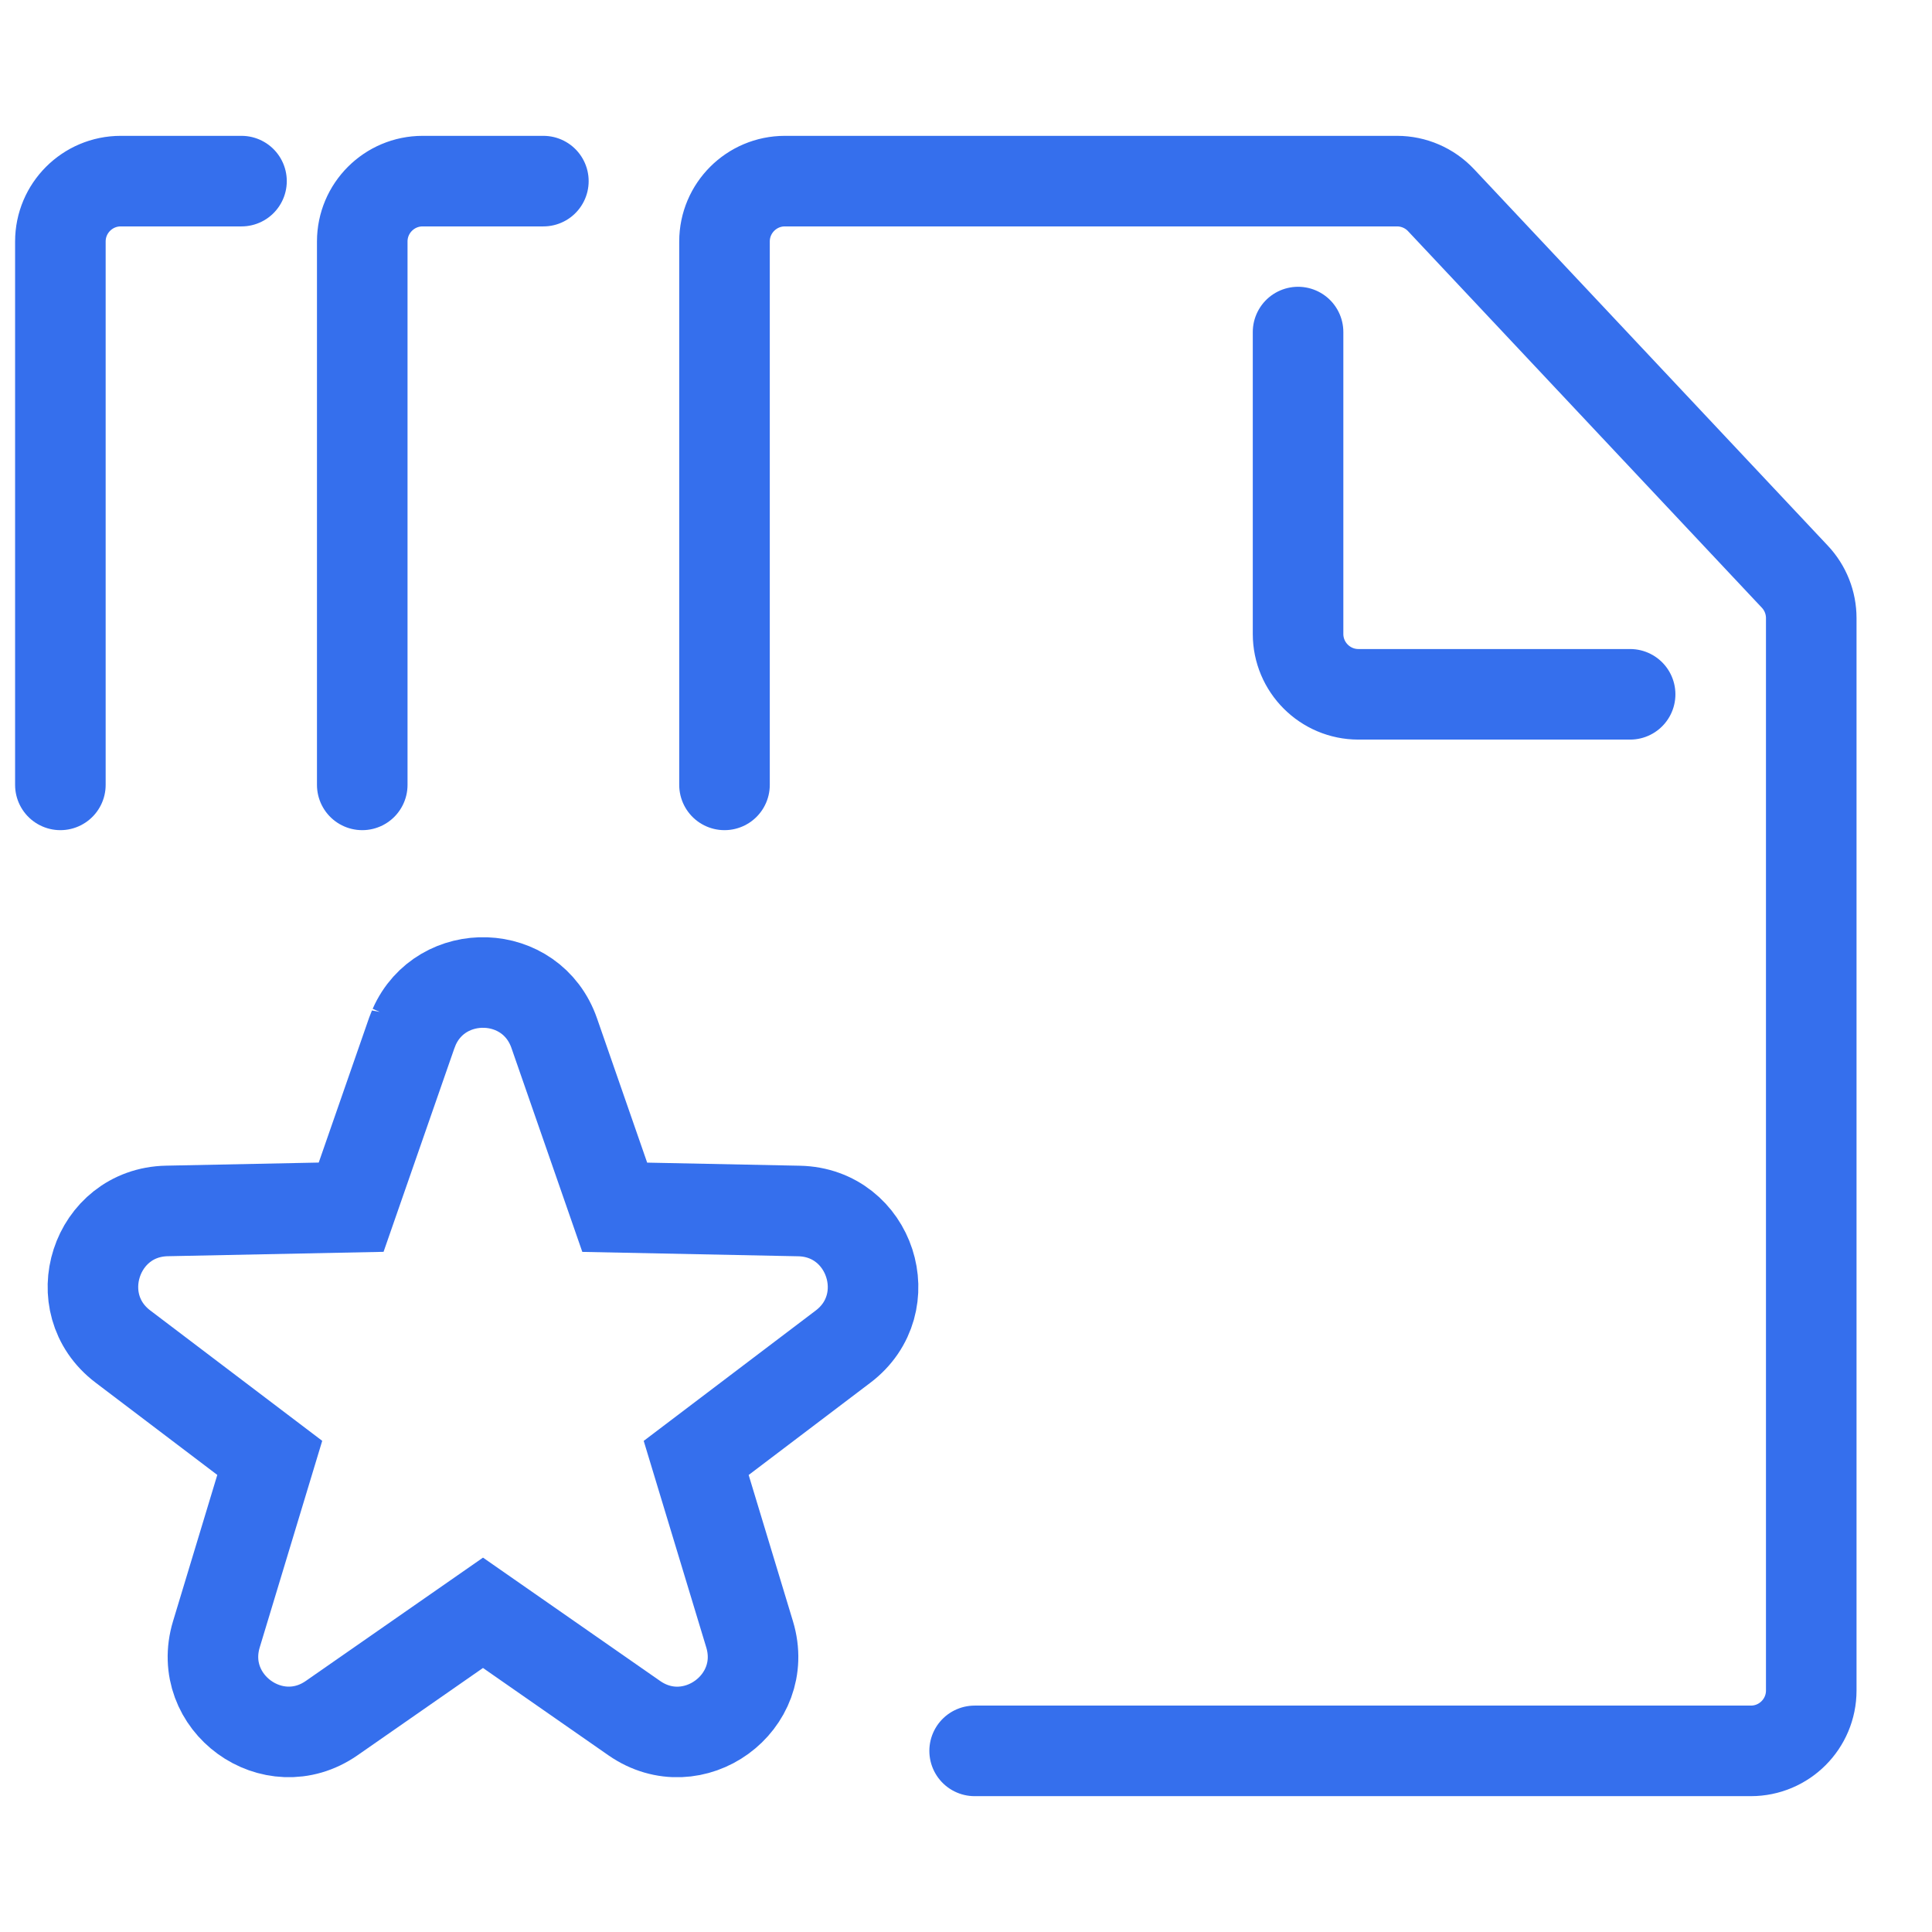
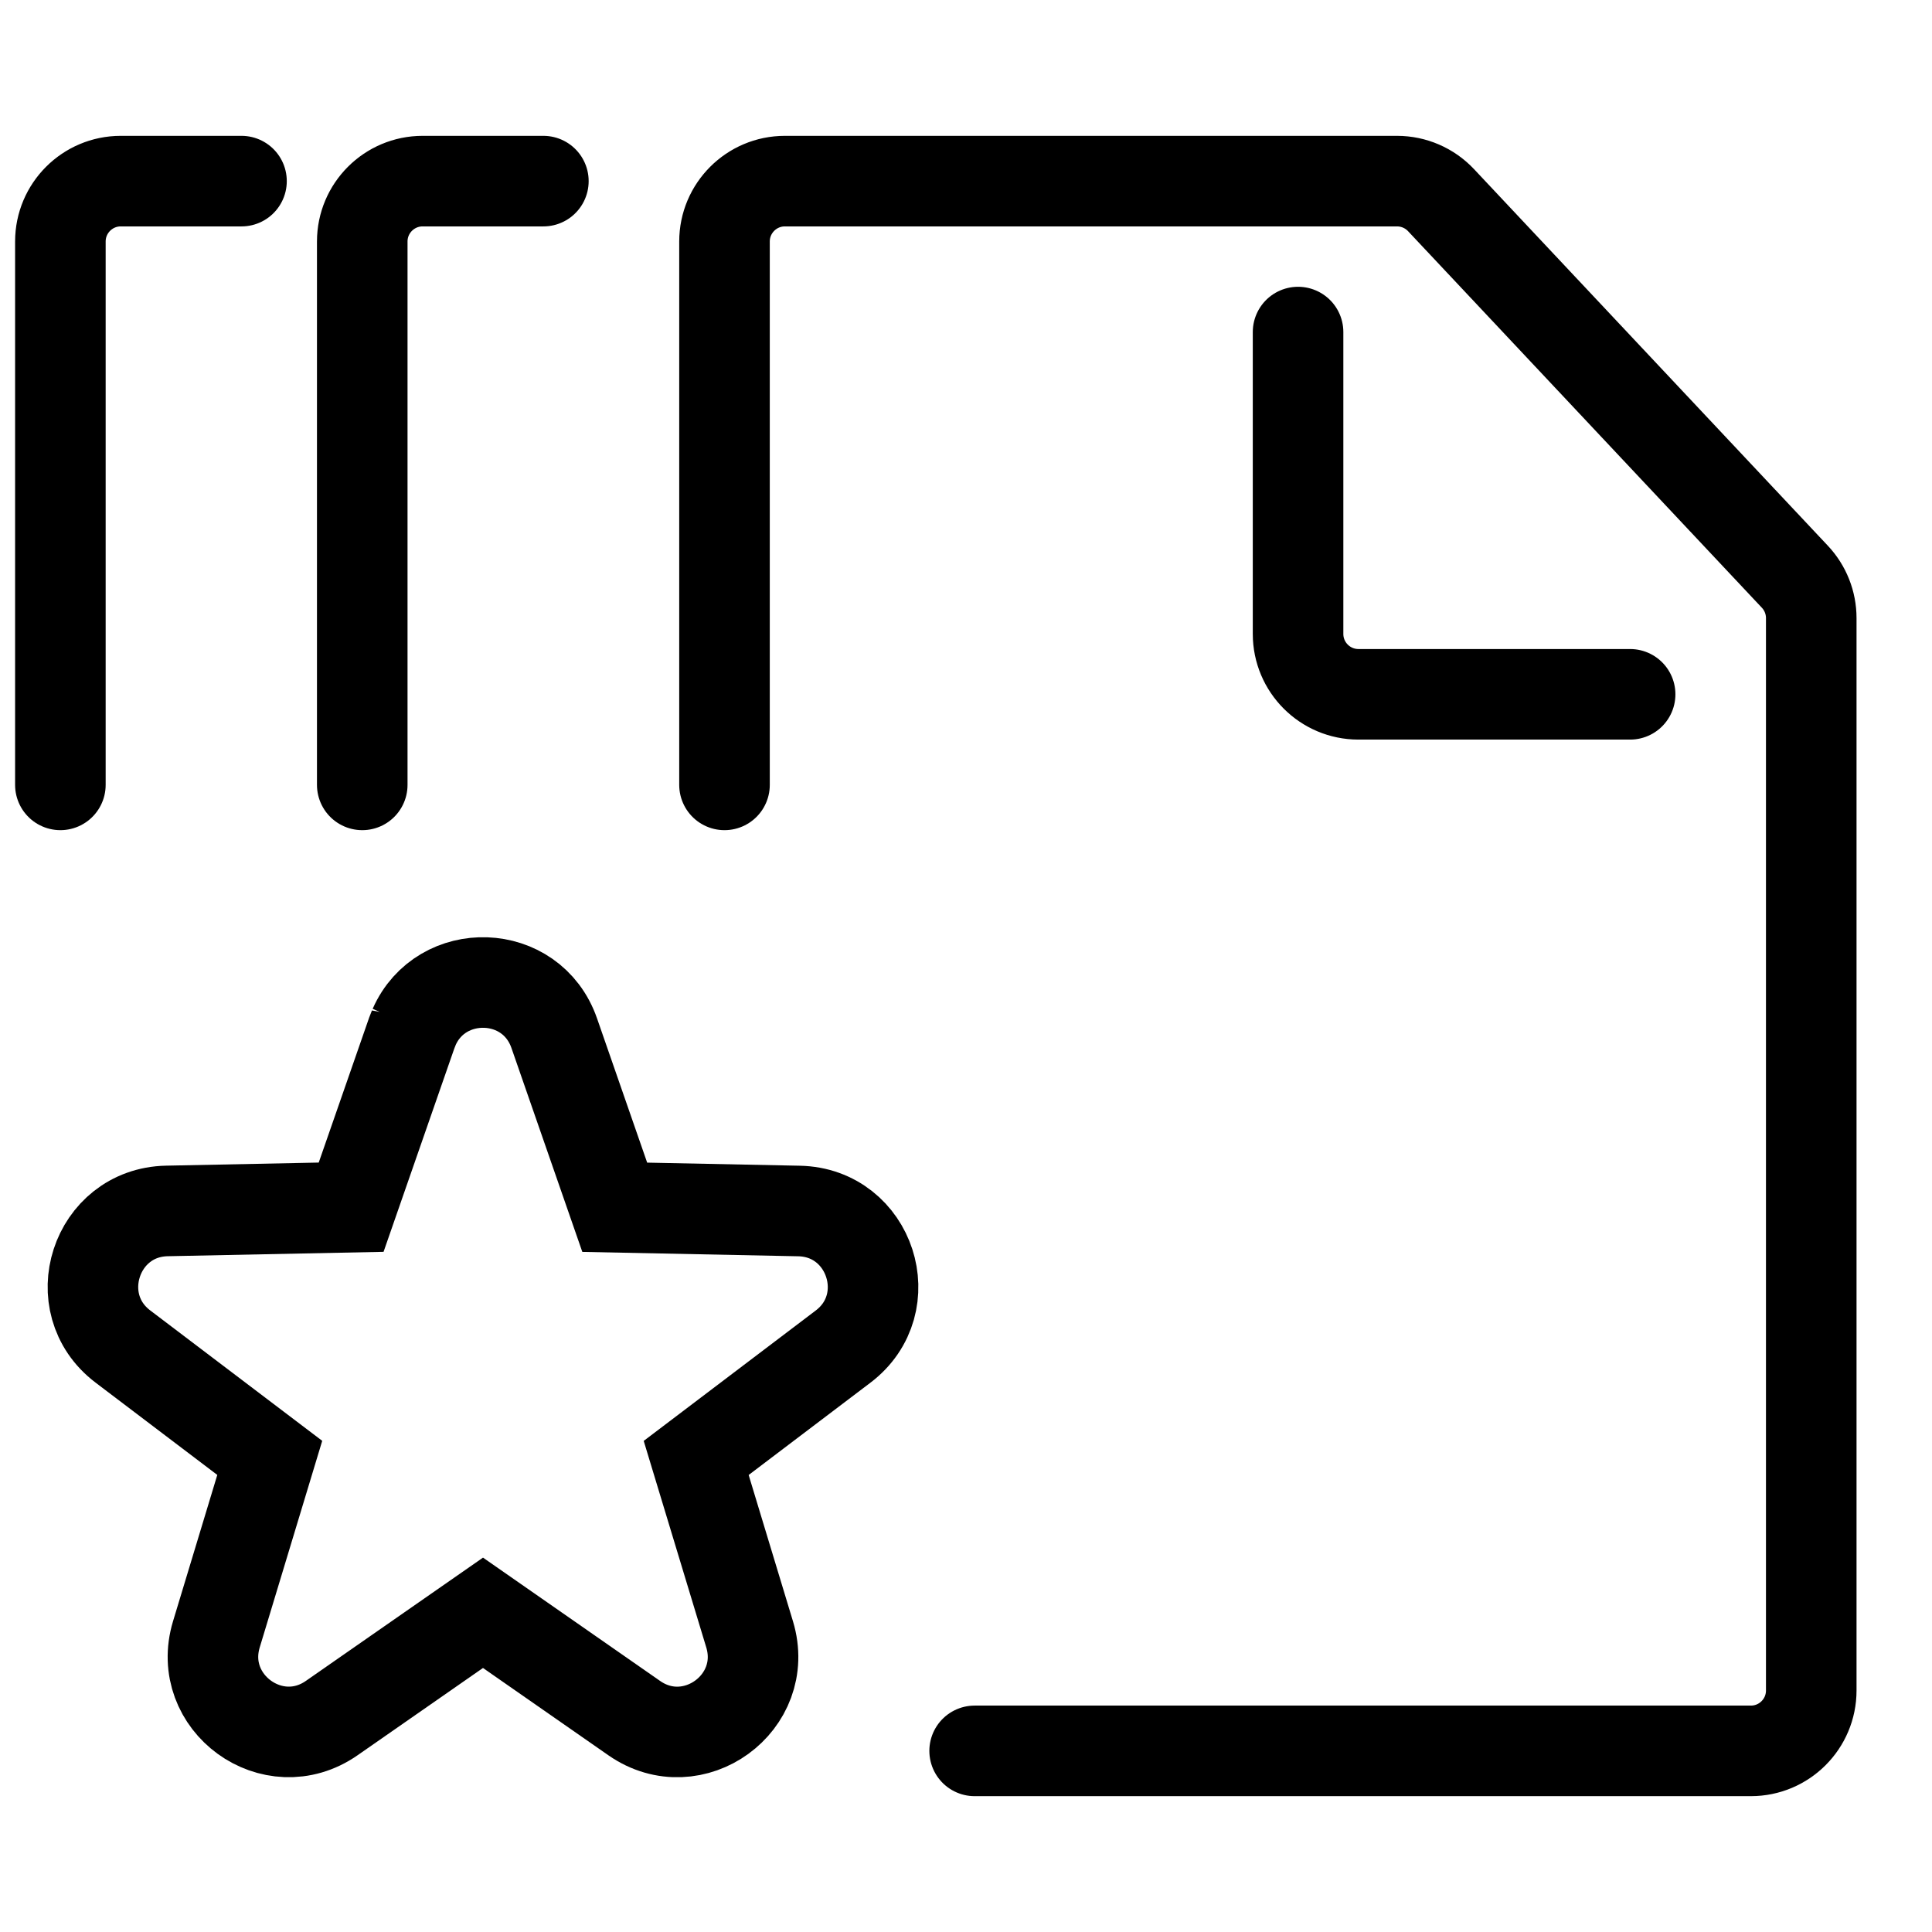
<svg xmlns="http://www.w3.org/2000/svg" width="32" height="32" viewBox="0 0 32 32" fill="none">
-   <path d="M12 13V4c0-.552.448-1 1-1h10.139c.276 0 .54.114.729.315l5.861 6.238c.174.185.271.43.271.685V28c0 .552-.448 1-1 1H16.143M6 13V4c0-.552.448-1 1-1h2M1 13V4c0-.552.448-1 1-1h2" stroke="#356FED" stroke-width="1.5" stroke-linecap="round" />
-   <path d="M21.5 5.5v5c0 .552.448 1 1 1H27" stroke="#356FED" stroke-width="1.5" stroke-linecap="round" />
-   <path d="M6.859 17.011c.447-1.016 1.944-.983 2.321.102l1.002 2.883 3.052.062c1.185.024 1.674 1.53.73 2.246l-2.433 1.844.885 2.922c.343 1.134-.937 2.064-1.91 1.388L8 26.713 5.494 28.457c-.973.677-2.253-.254-1.91-1.388l.884-2.922-2.432-1.844c-.944-.716-.455-2.222.729-2.246l3.051-.062 1.003-2.883.04-.102Z" stroke="#356FED" stroke-width="1.5" />
+   <path d="M12 13V4c0-.552.448-1 1-1h10.139c.276 0 .54.114.729.315l5.861 6.238c.174.185.271.43.271.685V28c0 .552-.448 1-1 1H16.143M6 13V4c0-.552.448-1 1-1h2M1 13V4c0-.552.448-1 1-1h2" stroke="currentColor" stroke-width="1.5" stroke-linecap="round" />
+   <path d="M21.5 5.5v5c0 .552.448 1 1 1H27" stroke="currentColor" stroke-width="1.5" stroke-linecap="round" />
+   <path d="M6.859 17.011c.447-1.016 1.944-.983 2.321.102l1.002 2.883 3.052.062c1.185.024 1.674 1.53.73 2.246l-2.433 1.844.885 2.922c.343 1.134-.937 2.064-1.91 1.388L8 26.713 5.494 28.457c-.973.677-2.253-.254-1.91-1.388l.884-2.922-2.432-1.844c-.944-.716-.455-2.222.729-2.246l3.051-.062 1.003-2.883.04-.102Z" stroke="currentColor" stroke-width="1.5" />
</svg>
